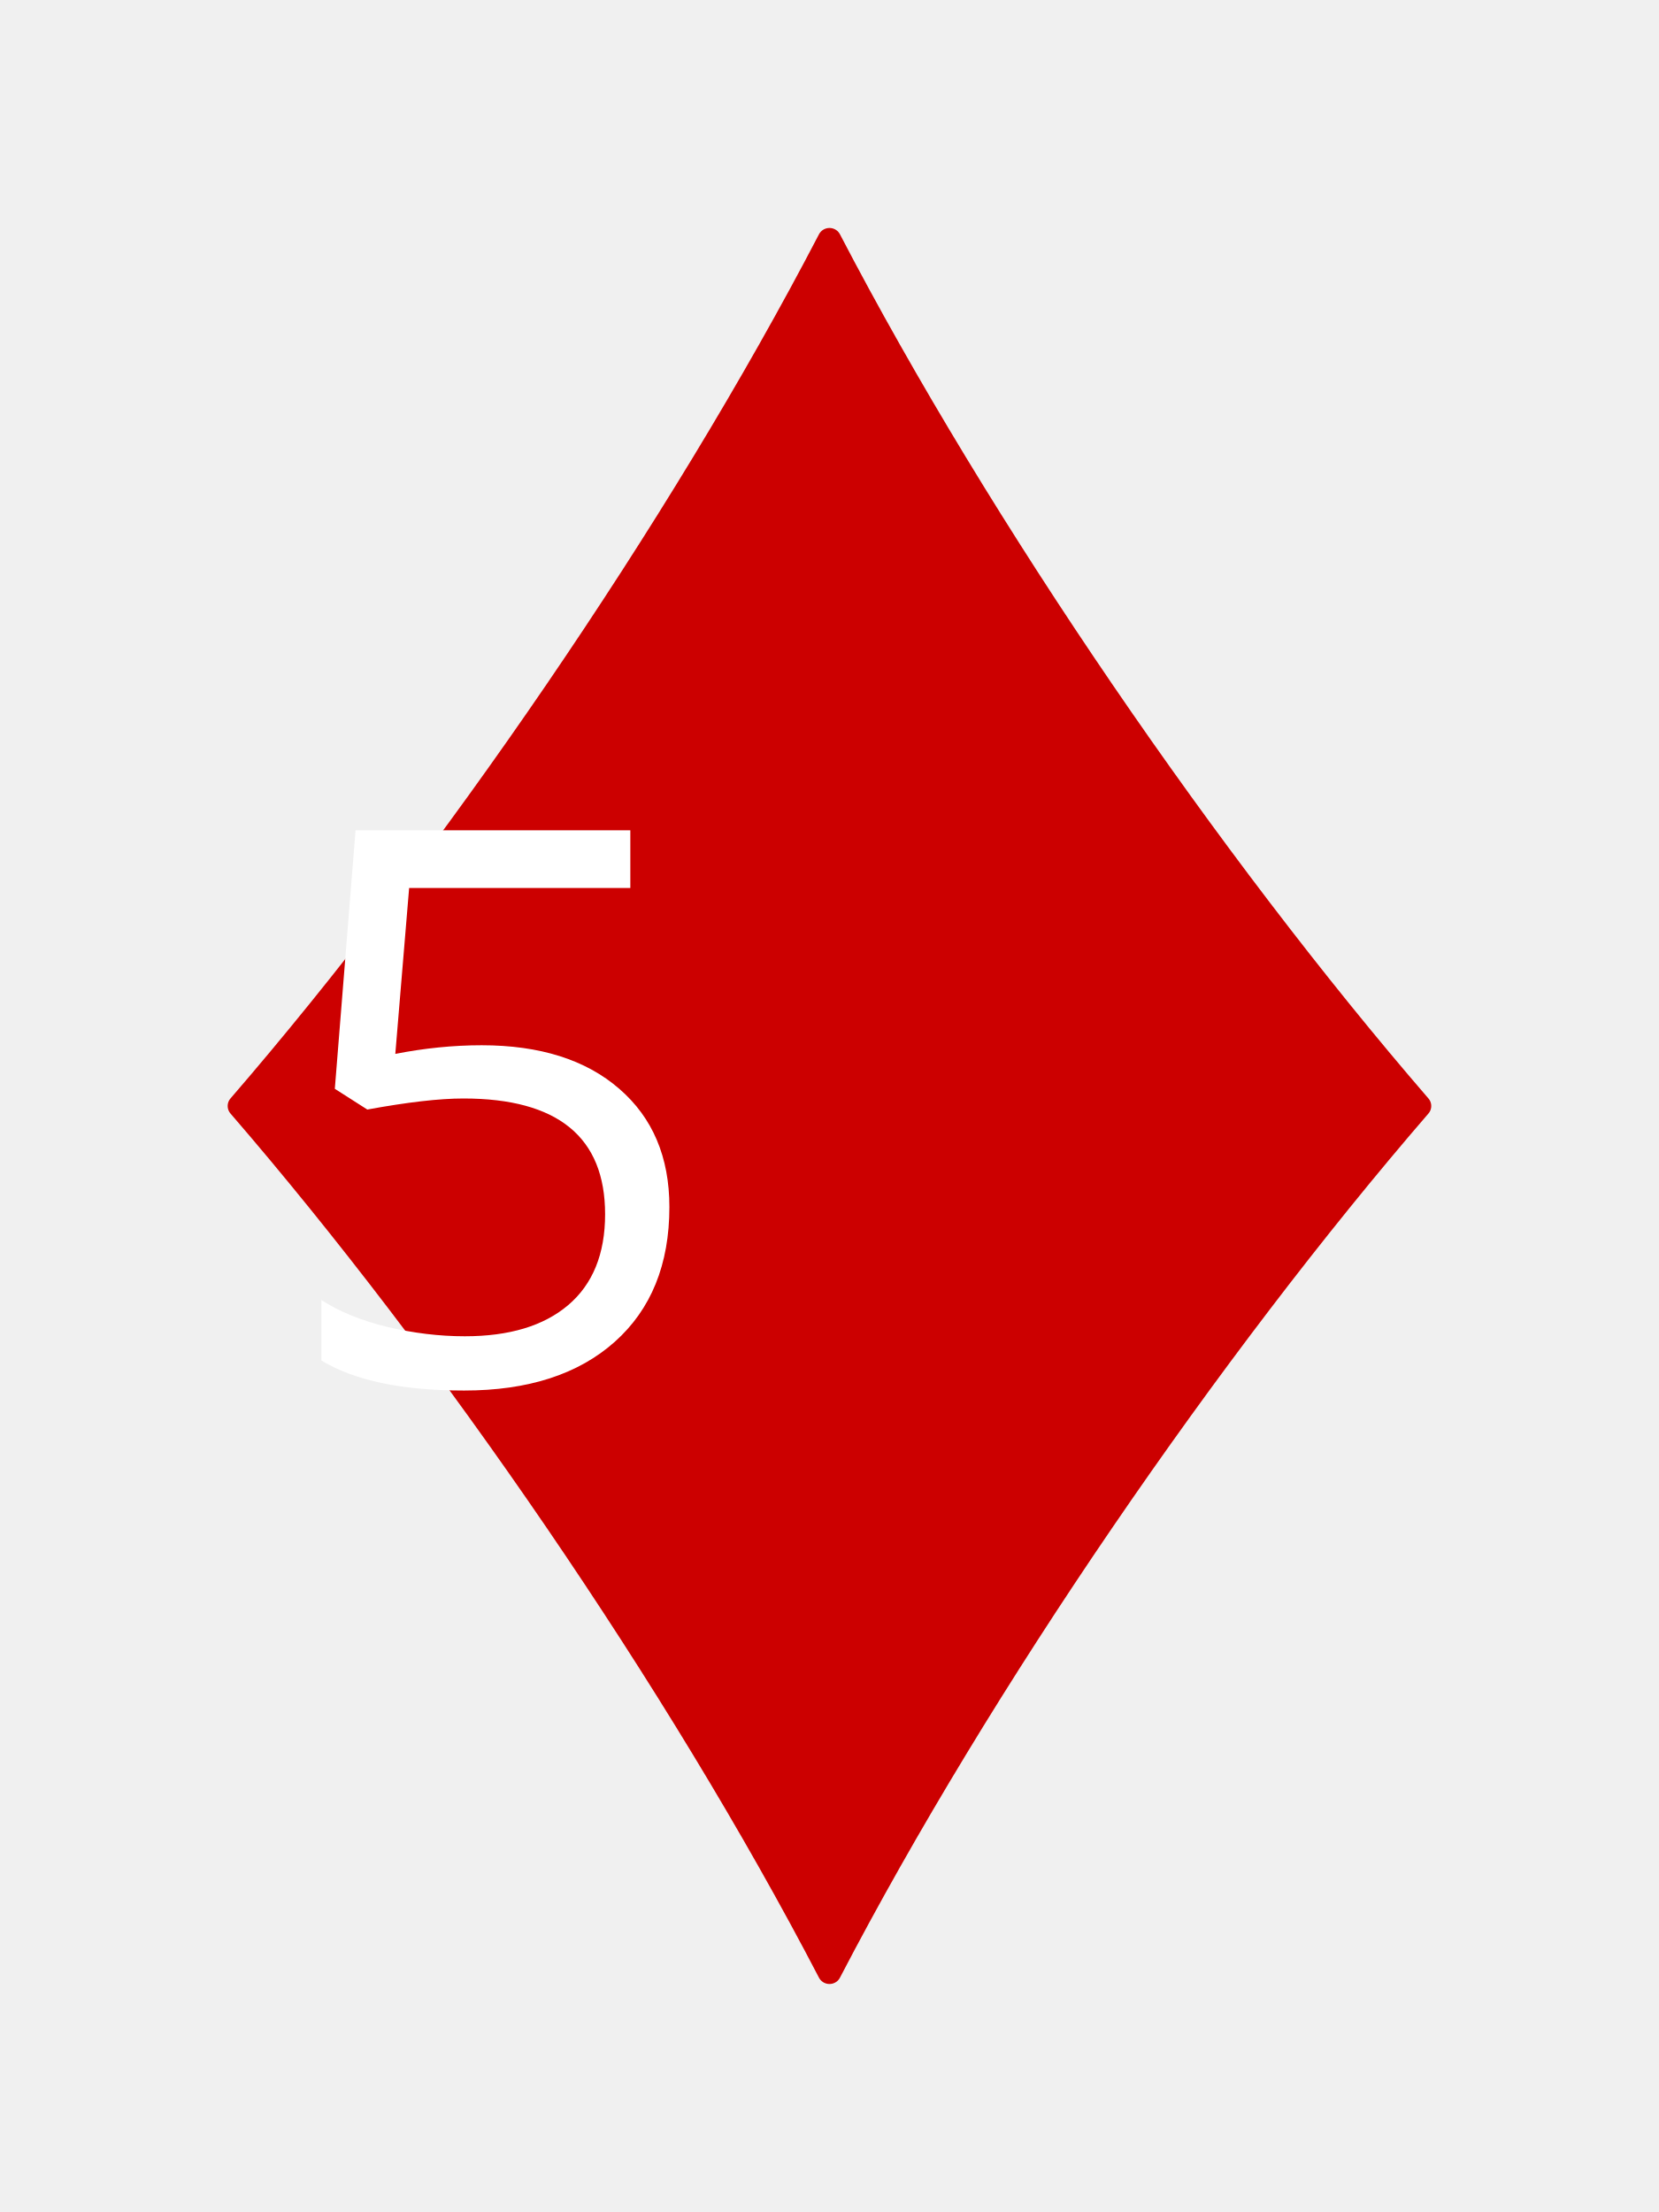
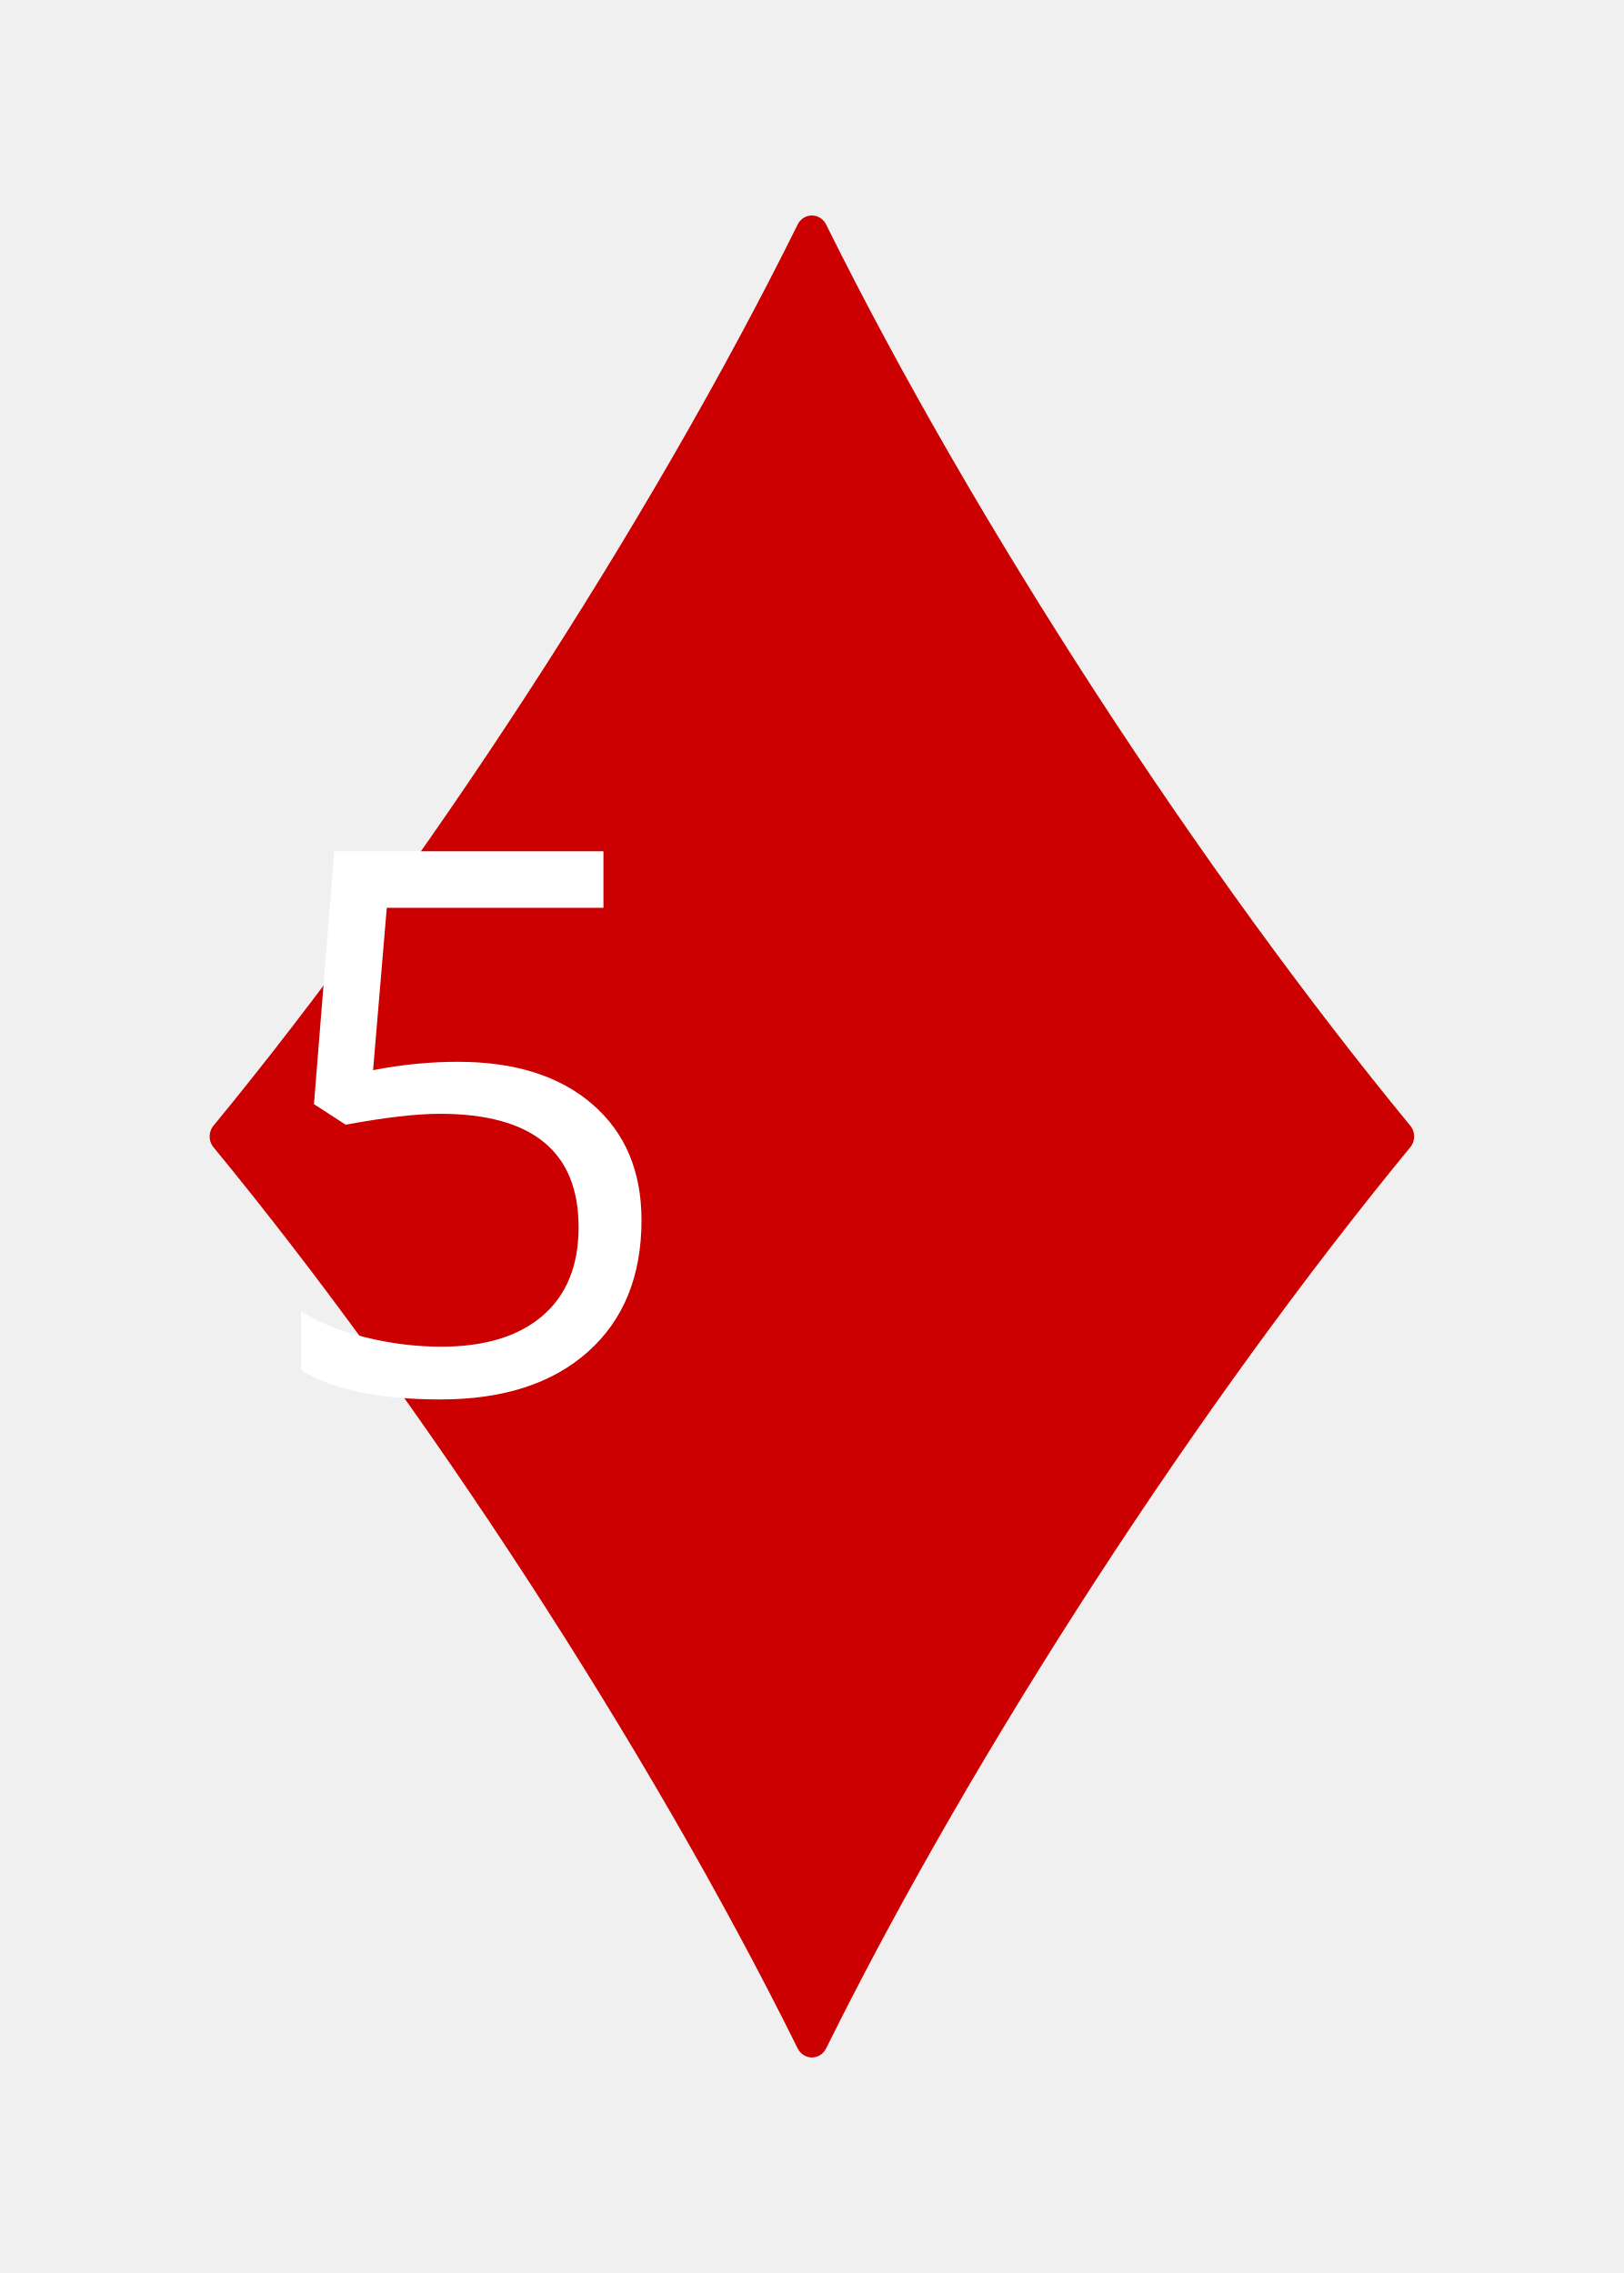
- <svg xmlns="http://www.w3.org/2000/svg" id="deck" width="75mm" height="100mm" version="1.1" viewBox="0 0 75 100">
+ <svg xmlns="http://www.w3.org/2000/svg" id="deck" width="100mm" height="140mm" version="1.1" viewBox="0 0 100 140">
  <g>
-     <path transform="matrix(1.0458 0 0 1.0306 -1.7192 -1.5307)" d="m37.5 88.005c-6.542-12.759-16.451-27.372-25.505-38.005h25.505l1e-6 10.296 1e-6 -10.296h25.505c-9.054 10.633-18.963 25.246-25.505 38.005zm0-76.01c-6.542 12.759-16.451 27.372-25.505 38.005h25.505l1e-6 -10.296 1e-6 10.296h25.505c-9.054-10.633-18.963-25.246-25.505-38.005z" fill="#c00" fill-rule="evenodd" stroke="#c00" stroke-linecap="round" stroke-linejoin="round" stroke-width="1.019" style="paint-order:markers fill stroke" />
-     <text x="37.5" y="62.518" fill="#ffffff" font-family="'Open Sans'" font-size="35px" letter-spacing="-5px" text-align="center" text-anchor="middle" xml:space="preserve">
-       <tspan x="35" y="62.518">5</tspan>
+     <path transform="matrix(1.4157 0 0 1.4658 -3.0876 -3.2921)" d="m37.5 88.005c-6.542-12.759-16.451-27.372-25.505-38.005 9.054-10.633 18.963-25.246 25.505-38.005 6.542 12.759 16.451 27.372 25.505 38.005-9.054 10.633-18.963 25.246-25.505 38.005zm-2e-6 -38.005 2e-6 25.951 2e-6 -25.951-2e-6 -25.951z" fill="#c00" fill-rule="evenodd" stroke="#c00" stroke-linecap="round" stroke-linejoin="round" stroke-width="1.388" style="paint-order:markers fill stroke" />
+     <text x="49.158" y="85.742" fill="#ffffff" font-family="'Open Sans'" font-size="46.666px" letter-spacing="-6.667px" text-align="center" text-anchor="middle" xml:space="preserve">
+       <tspan x="45.824" y="85.742">5</tspan>
    </text>
  </g>
</svg>
